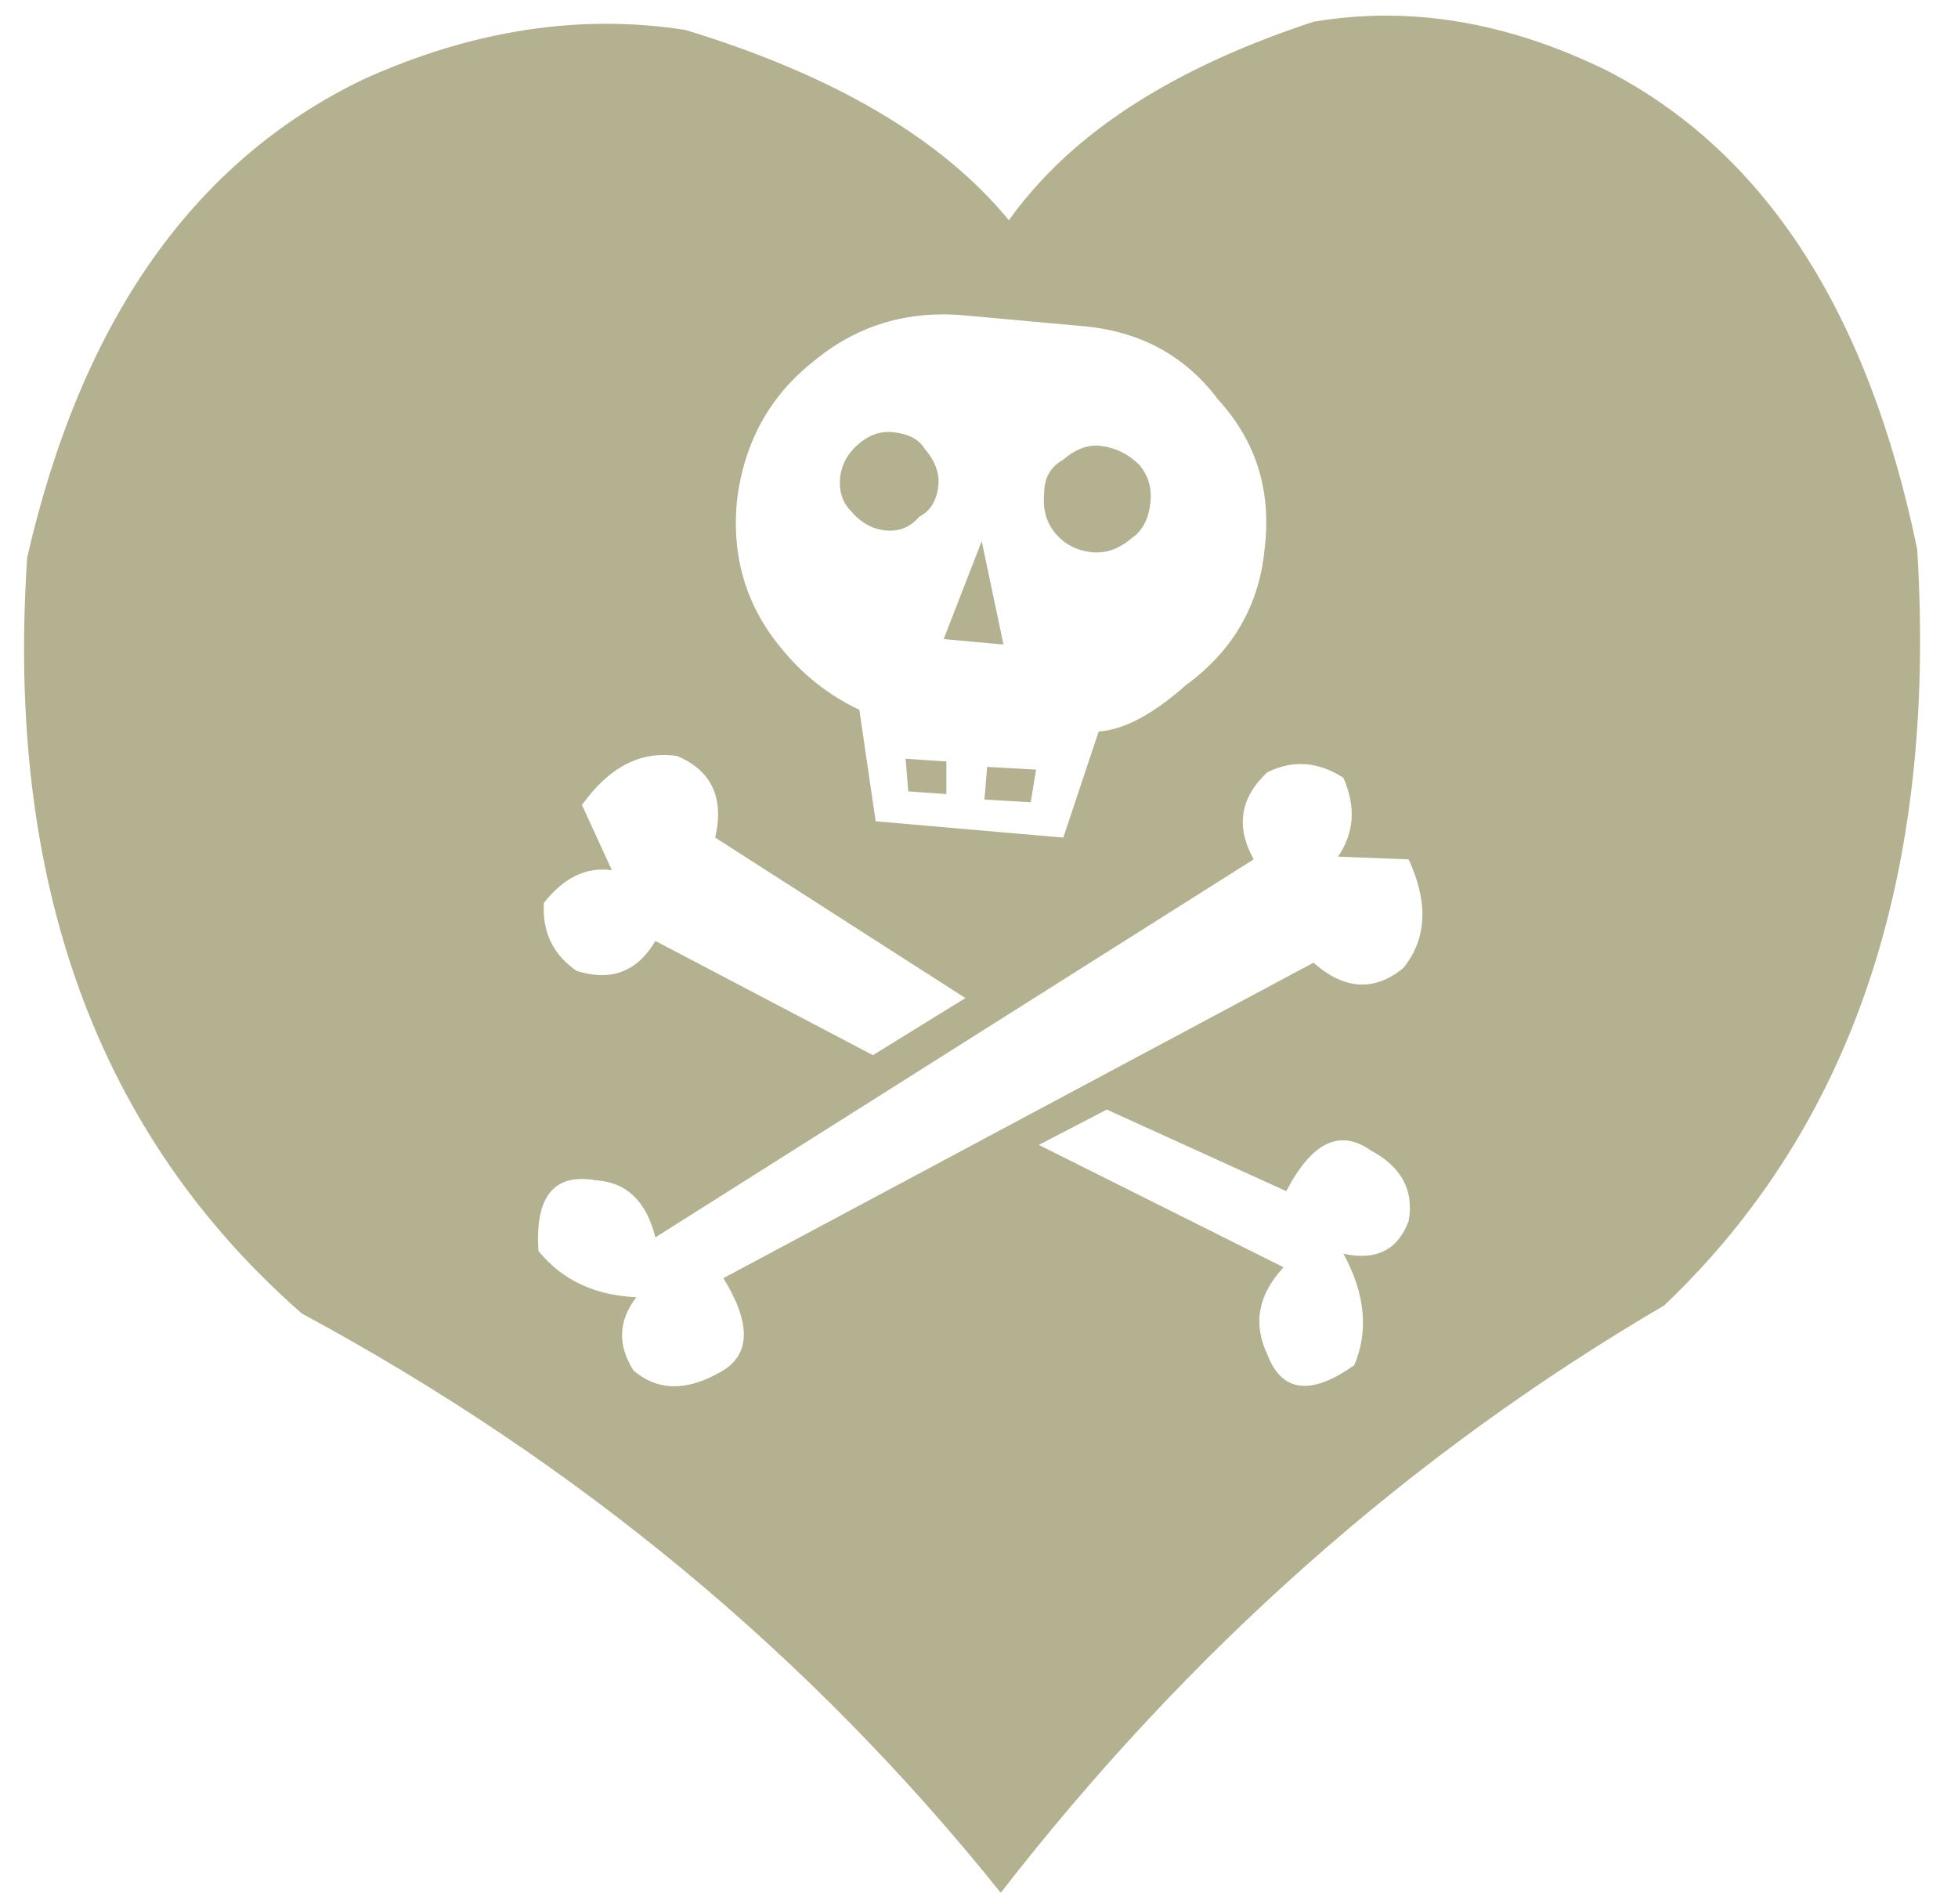
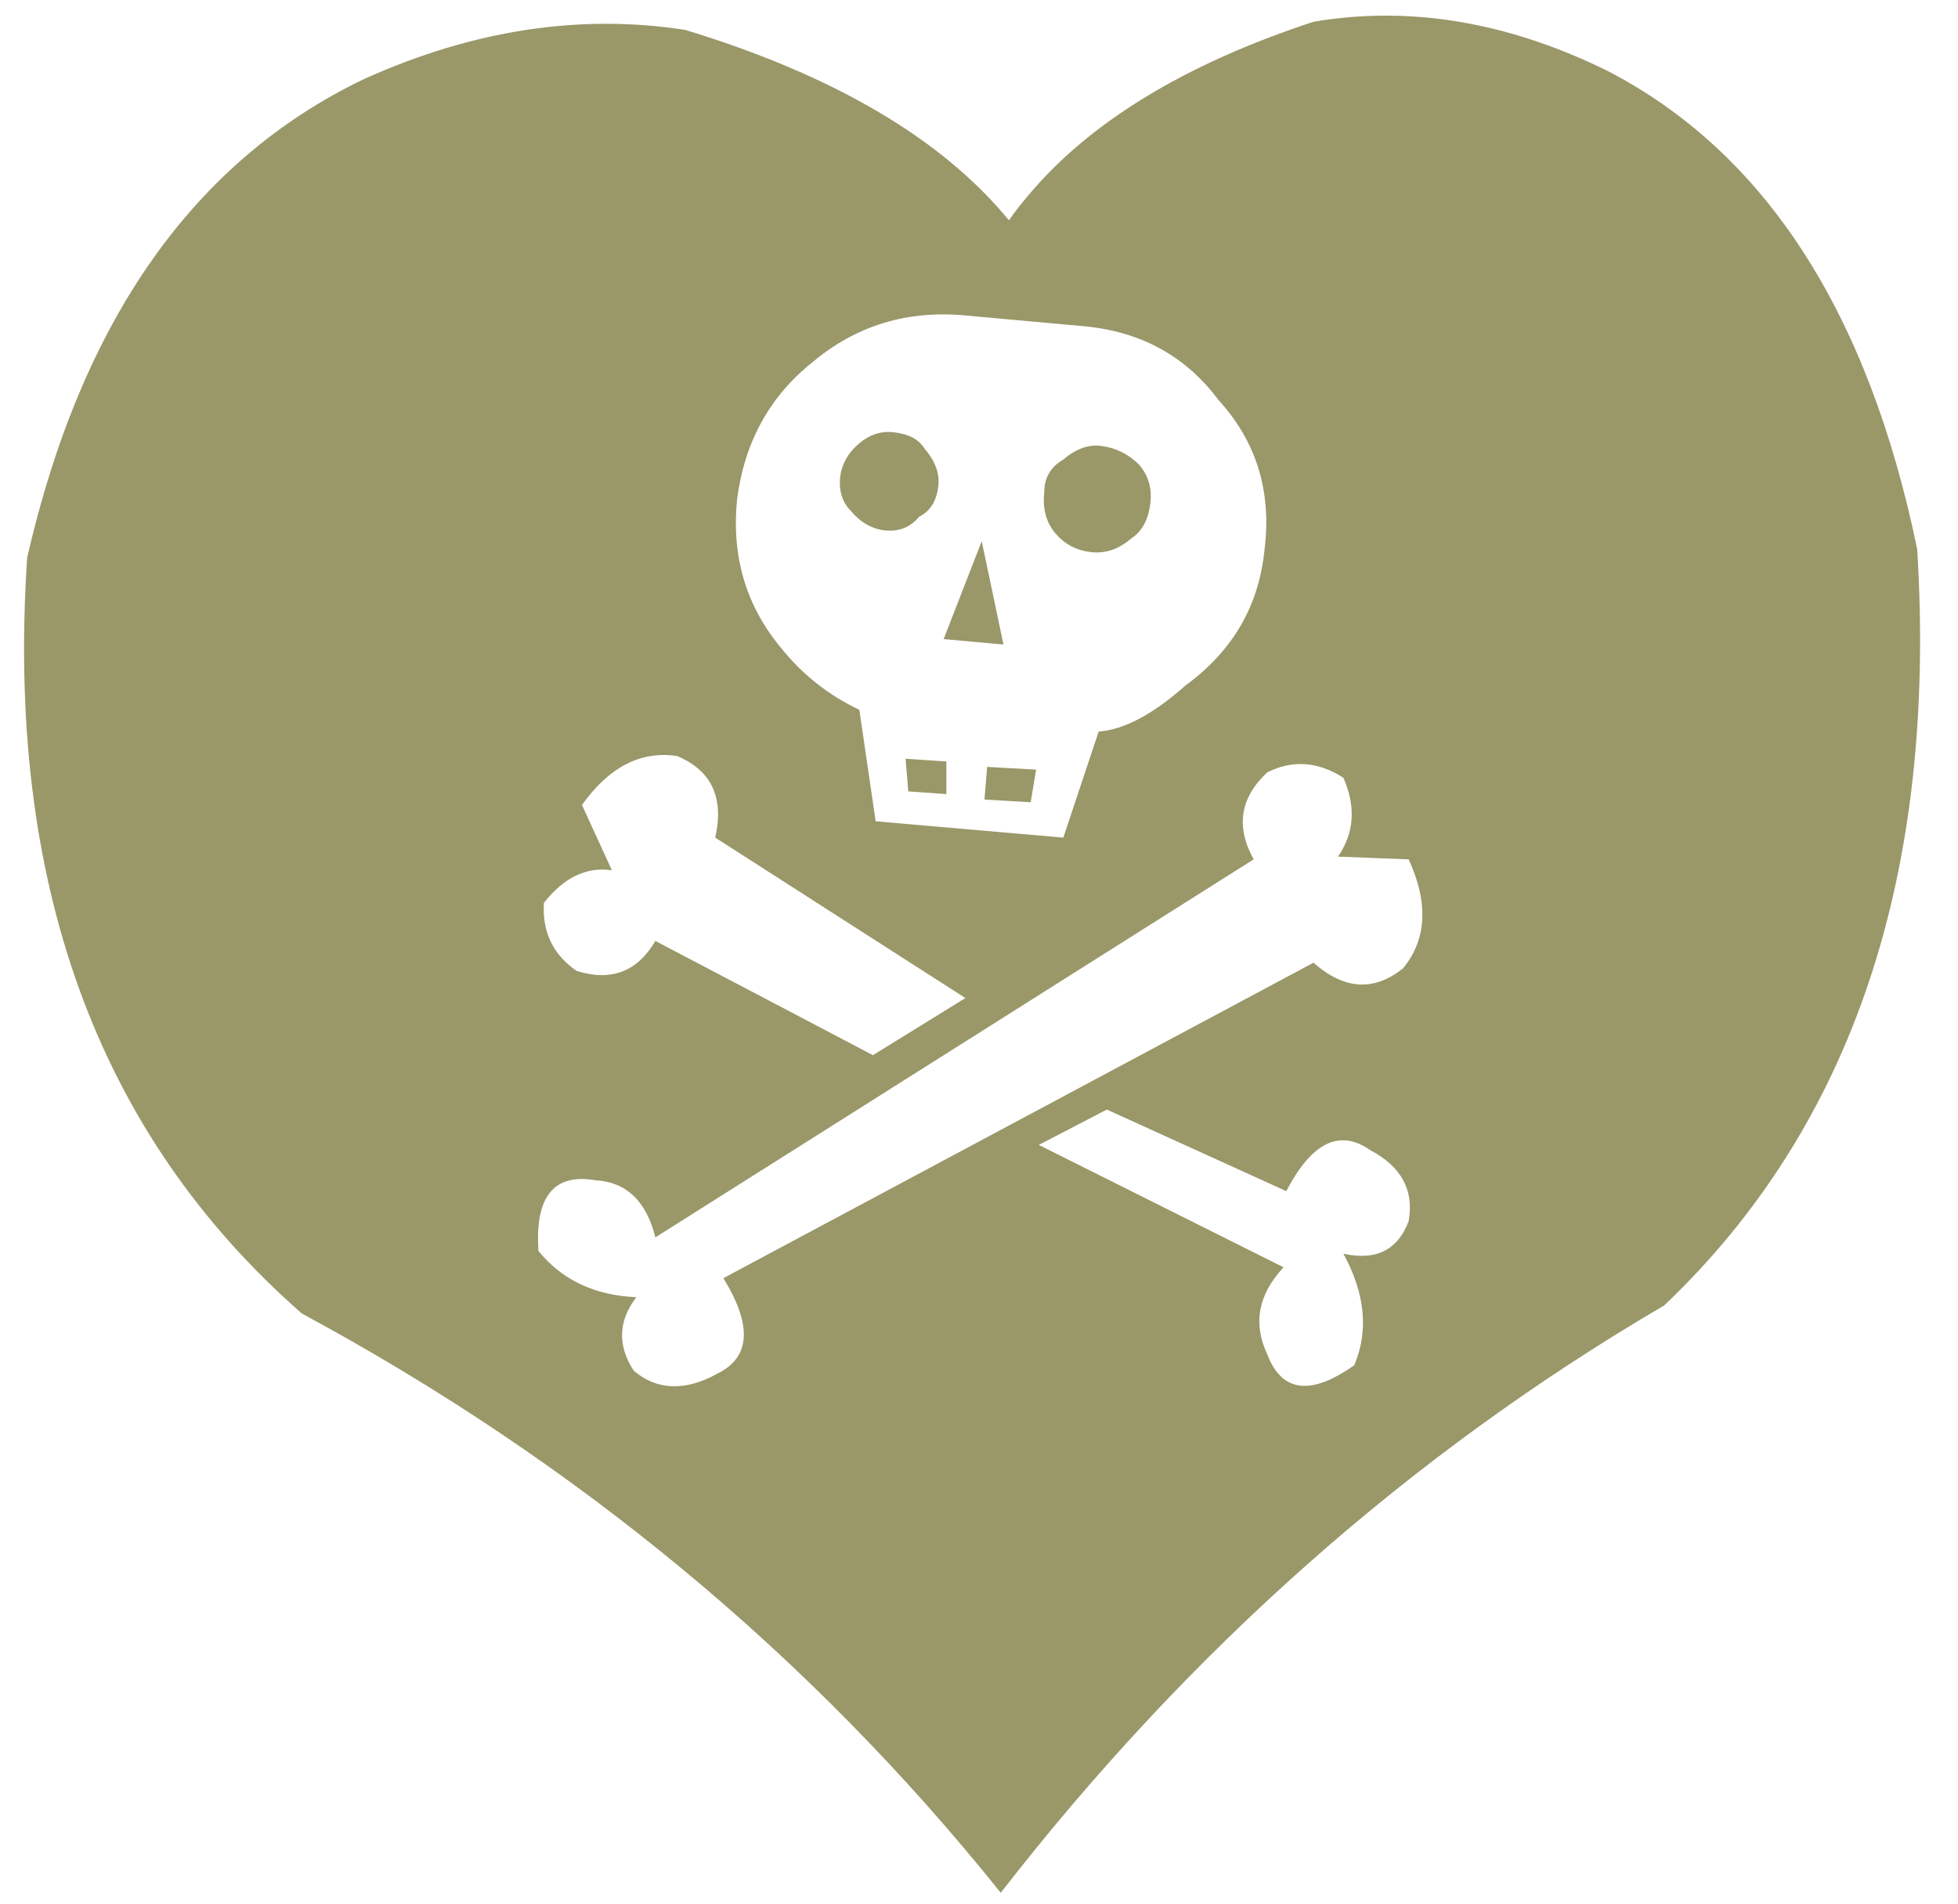
<svg xmlns="http://www.w3.org/2000/svg" width="36" height="35" viewBox="0 0 36 35" fill="none">
-   <path d="M24.15 0.4C21.781 1.18 20.031 2.246 18.9 3.6C18.777 3.743 18.66 3.893 18.55 4.05C17.317 2.55 15.333 1.383 12.6 0.55C10.667 0.25 8.7 0.55 6.7 1.45C3.567 2.95 1.5 5.883 0.5 10.25C0.1 16.217 1.783 20.85 5.55 24.15C10.617 26.883 14.9 30.433 18.4 34.8C21.867 30.333 25.933 26.733 30.6 24C34.067 20.7 35.617 16.067 35.25 10.1C34.35 5.733 32.45 2.8 29.55 1.3C27.717 0.4 25.917 0.1 24.15 0.4ZM22.4 7.35C23.1 8.117 23.383 9.033 23.25 10.1C23.15 11.133 22.667 11.967 21.8 12.6C21.2 13.133 20.667 13.417 20.2 13.45L19.55 15.4L16.1 15.1L15.8 13.05C15.233 12.783 14.75 12.4 14.35 11.9C13.717 11.133 13.45 10.233 13.55 9.2C13.683 8.133 14.15 7.283 14.95 6.65C15.75 5.983 16.683 5.7 17.75 5.8L19.95 6C20.983 6.1 21.8 6.55 22.4 7.35ZM23.05 15.8C22.717 15.2 22.8 14.667 23.3 14.2C23.767 13.967 24.233 14 24.7 14.3C24.933 14.833 24.9 15.317 24.6 15.75L25.9 15.8C26.267 16.6 26.233 17.267 25.8 17.8C25.267 18.233 24.717 18.2 24.15 17.7L13.3 23.5C13.833 24.367 13.8 24.95 13.2 25.25C12.6 25.583 12.083 25.567 11.65 25.2C11.35 24.733 11.367 24.283 11.7 23.85C10.933 23.817 10.333 23.533 9.9 23C9.833 22 10.183 21.567 10.95 21.7C11.517 21.733 11.883 22.083 12.05 22.75L23.05 15.8ZM10 16.6C10.367 16.133 10.783 15.933 11.25 16L10.7 14.8C11.2 14.1 11.783 13.8 12.45 13.9C13.083 14.167 13.317 14.667 13.15 15.4L17.75 18.35L16.05 19.4L12.05 17.3C11.717 17.867 11.233 18.05 10.6 17.85C10.167 17.55 9.967 17.133 10 16.6ZM24.7 23.05C25.1 23.783 25.167 24.467 24.9 25.1C24.1 25.667 23.567 25.6 23.3 24.9C23.033 24.333 23.133 23.8 23.6 23.3L19.1 21.05L20.35 20.4L23.65 21.9C24.117 21 24.633 20.75 25.2 21.15C25.767 21.45 26 21.883 25.9 22.45C25.7 22.983 25.3 23.183 24.7 23.05ZM19.05 14.15L18.15 14.1L18.1 14.7L18.95 14.75L19.05 14.15ZM16.65 13.95L16.7 14.55L17.4 14.6V14L16.65 13.95ZM17.35 11.75L18.45 11.85L18.05 9.95L17.35 11.75ZM15.65 9.4C15.817 9.6 16.017 9.717 16.25 9.75C16.517 9.783 16.733 9.7 16.9 9.5C17.1 9.4 17.217 9.217 17.25 8.95C17.283 8.717 17.2 8.483 17 8.25C16.9 8.083 16.717 7.983 16.45 7.95C16.217 7.917 16 7.983 15.8 8.15C15.6 8.317 15.483 8.517 15.45 8.75C15.417 9.017 15.483 9.233 15.65 9.4ZM20.25 8.2C20.017 8.167 19.783 8.25 19.55 8.45C19.317 8.583 19.2 8.783 19.2 9.05C19.167 9.35 19.233 9.6 19.4 9.8C19.567 10 19.783 10.117 20.05 10.15C20.317 10.183 20.567 10.1 20.8 9.9C21 9.767 21.117 9.55 21.15 9.25C21.183 8.983 21.117 8.75 20.95 8.55C20.75 8.35 20.517 8.233 20.25 8.2Z" fill="#9A9769" fill-opacity="0.75" />
+   <path d="M24.15 0.4C21.781 1.18 20.031 2.246 18.9 3.6C18.777 3.743 18.66 3.893 18.55 4.05C17.317 2.55 15.333 1.383 12.6 0.55C10.667 0.25 8.7 0.55 6.7 1.45C3.567 2.95 1.5 5.883 0.5 10.25C0.1 16.217 1.783 20.85 5.55 24.15C10.617 26.883 14.9 30.433 18.4 34.8C21.867 30.333 25.933 26.733 30.6 24C34.067 20.7 35.617 16.067 35.25 10.1C34.35 5.733 32.45 2.8 29.55 1.3C27.717 0.4 25.917 0.1 24.15 0.4ZM22.4 7.35C23.1 8.117 23.383 9.033 23.25 10.1C23.15 11.133 22.667 11.967 21.8 12.6C21.2 13.133 20.667 13.417 20.2 13.45L19.55 15.4L16.1 15.1L15.8 13.05C15.233 12.783 14.75 12.4 14.35 11.9C13.717 11.133 13.45 10.233 13.55 9.2C13.683 8.133 14.15 7.283 14.95 6.65C15.75 5.983 16.683 5.7 17.75 5.8L19.95 6C20.983 6.1 21.8 6.55 22.4 7.35ZM23.05 15.8C22.717 15.2 22.8 14.667 23.3 14.2C23.767 13.967 24.233 14 24.7 14.3C24.933 14.833 24.9 15.317 24.6 15.75L25.9 15.8C26.267 16.6 26.233 17.267 25.8 17.8C25.267 18.233 24.717 18.2 24.15 17.7L13.3 23.5C13.833 24.367 13.8 24.95 13.2 25.25C12.6 25.583 12.083 25.567 11.65 25.2C11.35 24.733 11.367 24.283 11.7 23.85C10.933 23.817 10.333 23.533 9.9 23C9.833 22 10.183 21.567 10.95 21.7C11.517 21.733 11.883 22.083 12.05 22.75L23.05 15.8ZM10 16.6C10.367 16.133 10.783 15.933 11.25 16L10.7 14.8C11.2 14.1 11.783 13.8 12.45 13.9C13.083 14.167 13.317 14.667 13.15 15.4L17.75 18.35L16.05 19.4L12.05 17.3C11.717 17.867 11.233 18.05 10.6 17.85C10.167 17.55 9.967 17.133 10 16.6ZM24.7 23.05C25.1 23.783 25.167 24.467 24.9 25.1C24.1 25.667 23.567 25.6 23.3 24.9C23.033 24.333 23.133 23.8 23.6 23.3L19.1 21.05L20.35 20.4L23.65 21.9C24.117 21 24.633 20.75 25.2 21.15C25.767 21.45 26 21.883 25.9 22.45C25.7 22.983 25.3 23.183 24.7 23.05ZM19.05 14.15L18.15 14.1L18.1 14.7L18.95 14.75L19.05 14.15ZM16.65 13.95L16.7 14.55L17.4 14.6V14L16.65 13.95ZM17.35 11.75L18.45 11.85L18.05 9.95L17.35 11.75ZM15.65 9.4C15.817 9.6 16.017 9.717 16.25 9.75C16.517 9.783 16.733 9.7 16.9 9.5C17.1 9.4 17.217 9.217 17.25 8.95C17.283 8.717 17.2 8.483 17 8.25C16.9 8.083 16.717 7.983 16.45 7.95C16.217 7.917 16 7.983 15.8 8.15C15.6 8.317 15.483 8.517 15.45 8.75C15.417 9.017 15.483 9.233 15.65 9.4ZM20.25 8.2C20.017 8.167 19.783 8.25 19.55 8.45C19.317 8.583 19.2 8.783 19.2 9.05C19.167 9.35 19.233 9.6 19.4 9.8C19.567 10 19.783 10.117 20.05 10.15C20.317 10.183 20.567 10.1 20.8 9.9C21 9.767 21.117 9.55 21.15 9.25C21.183 8.983 21.117 8.75 20.95 8.55C20.75 8.35 20.517 8.233 20.25 8.2Z" fill="#9A9769" />
</svg>
